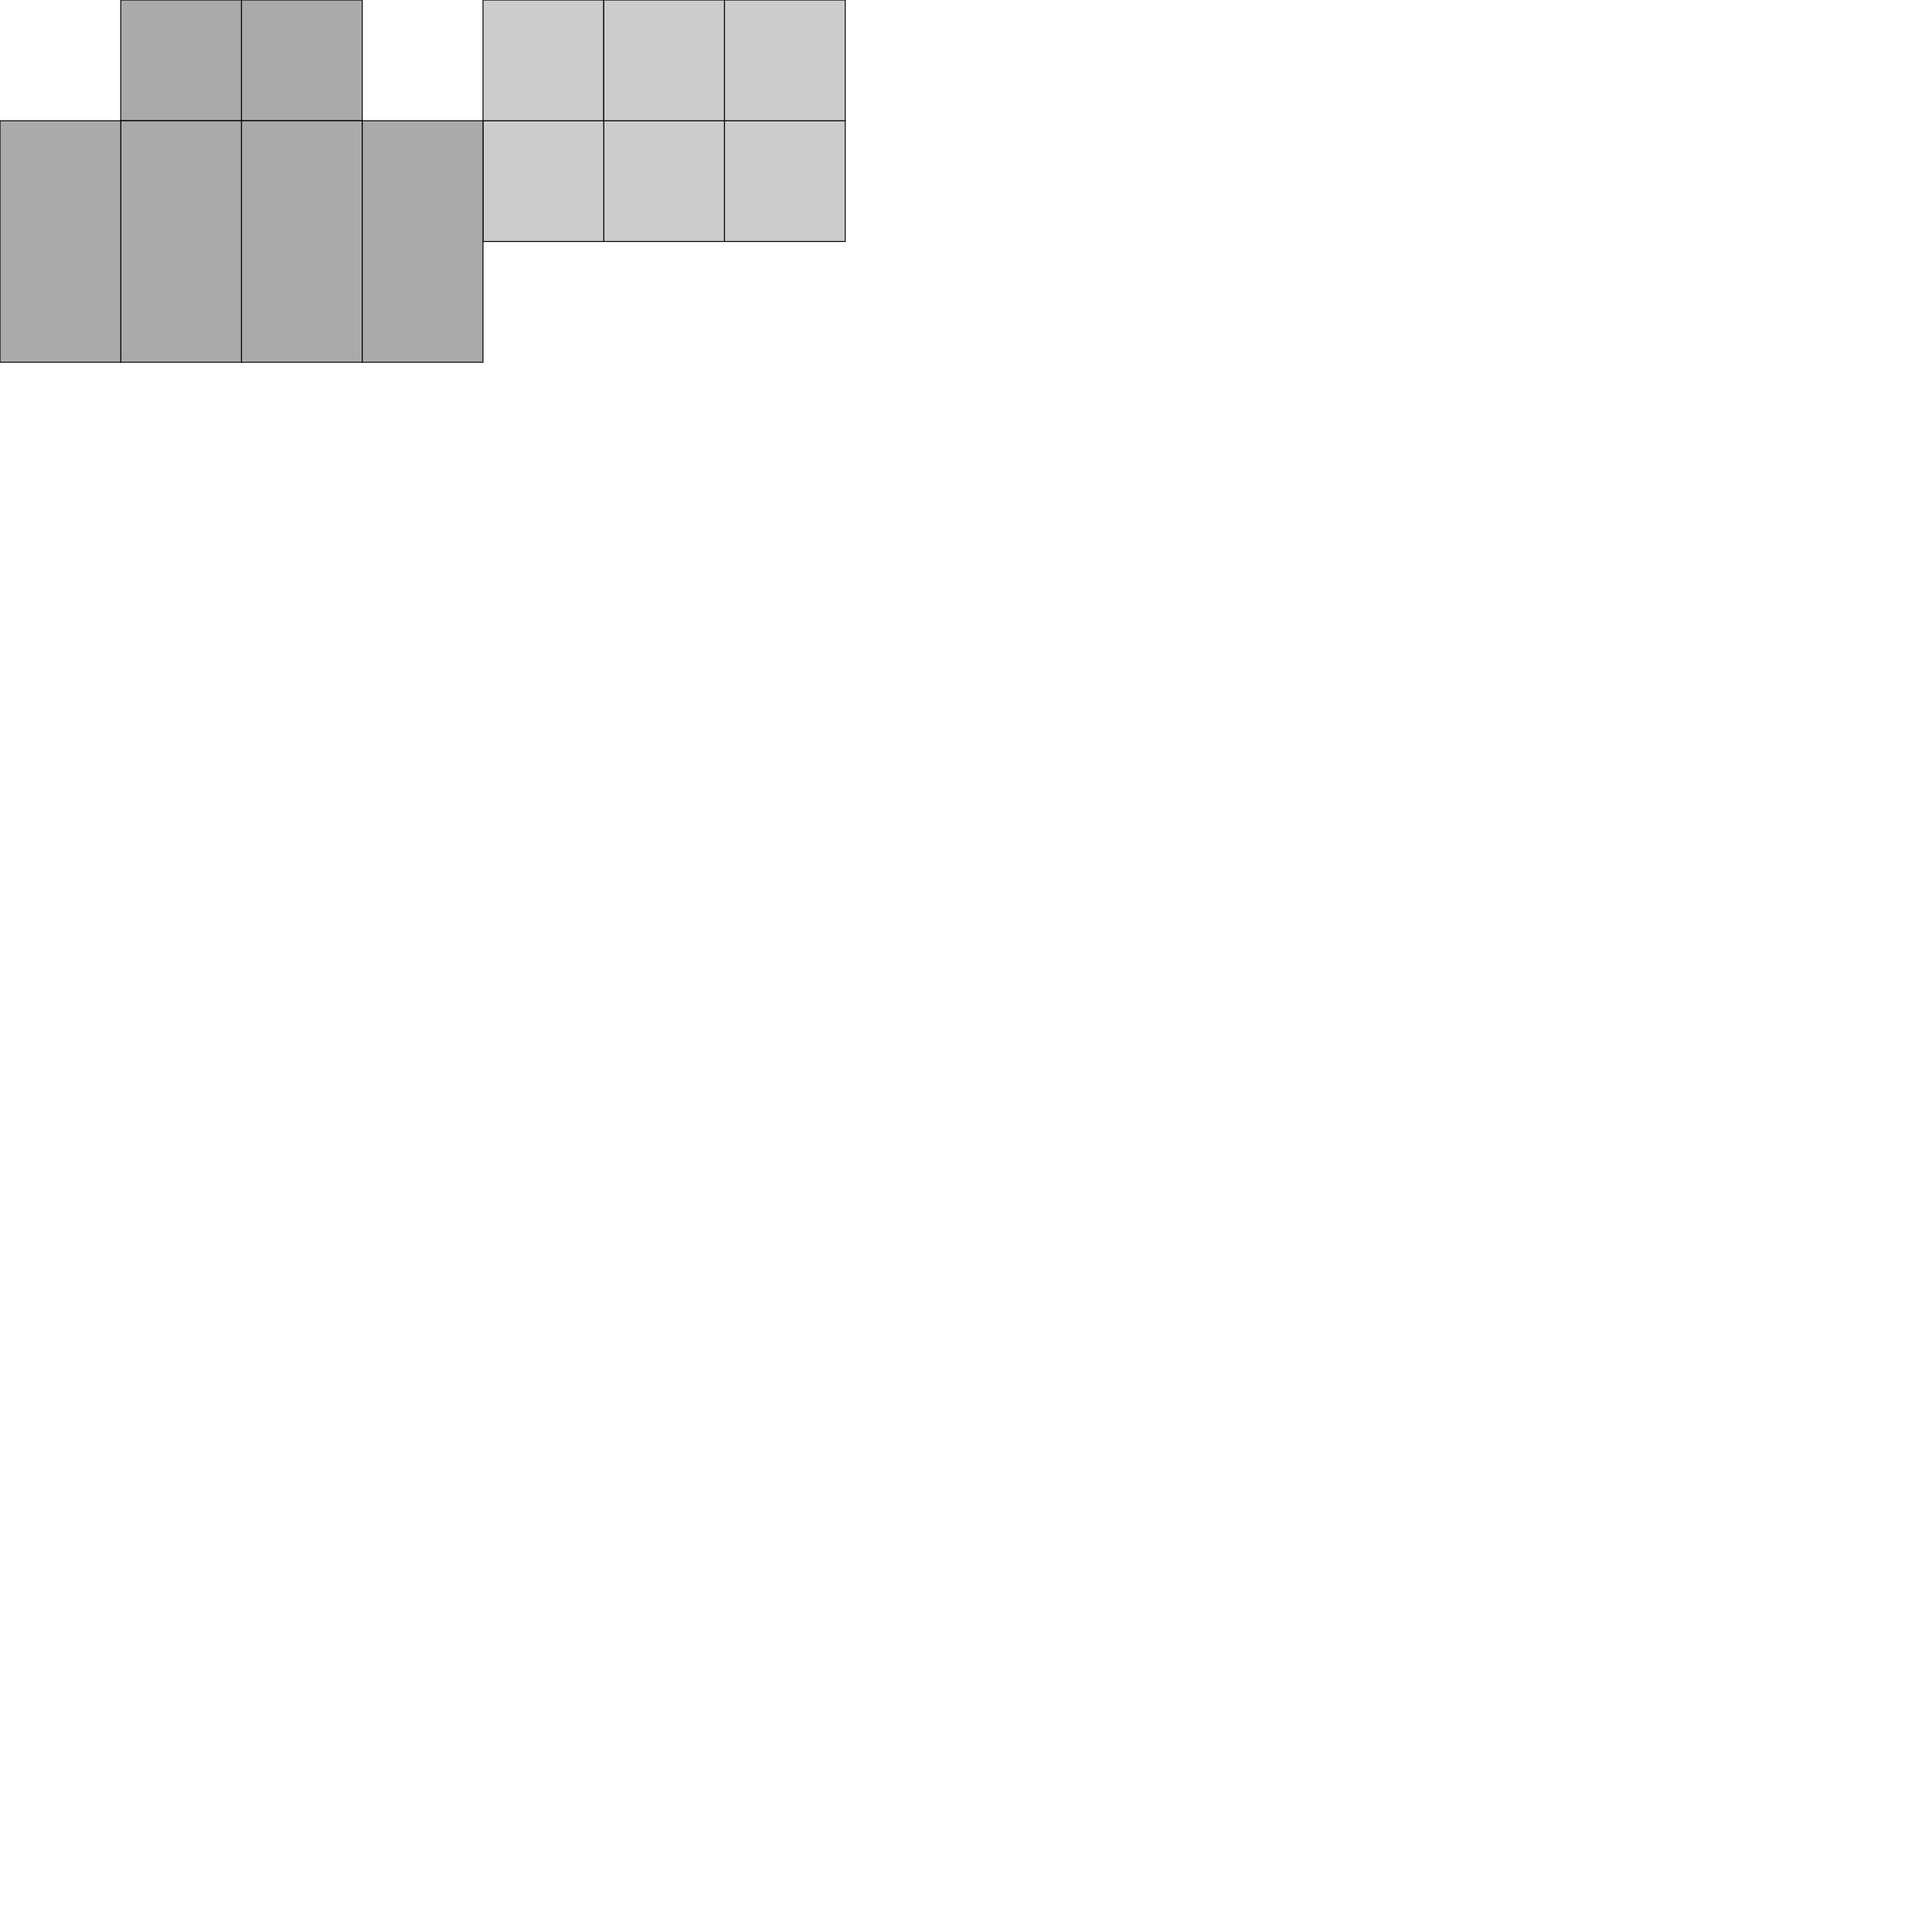
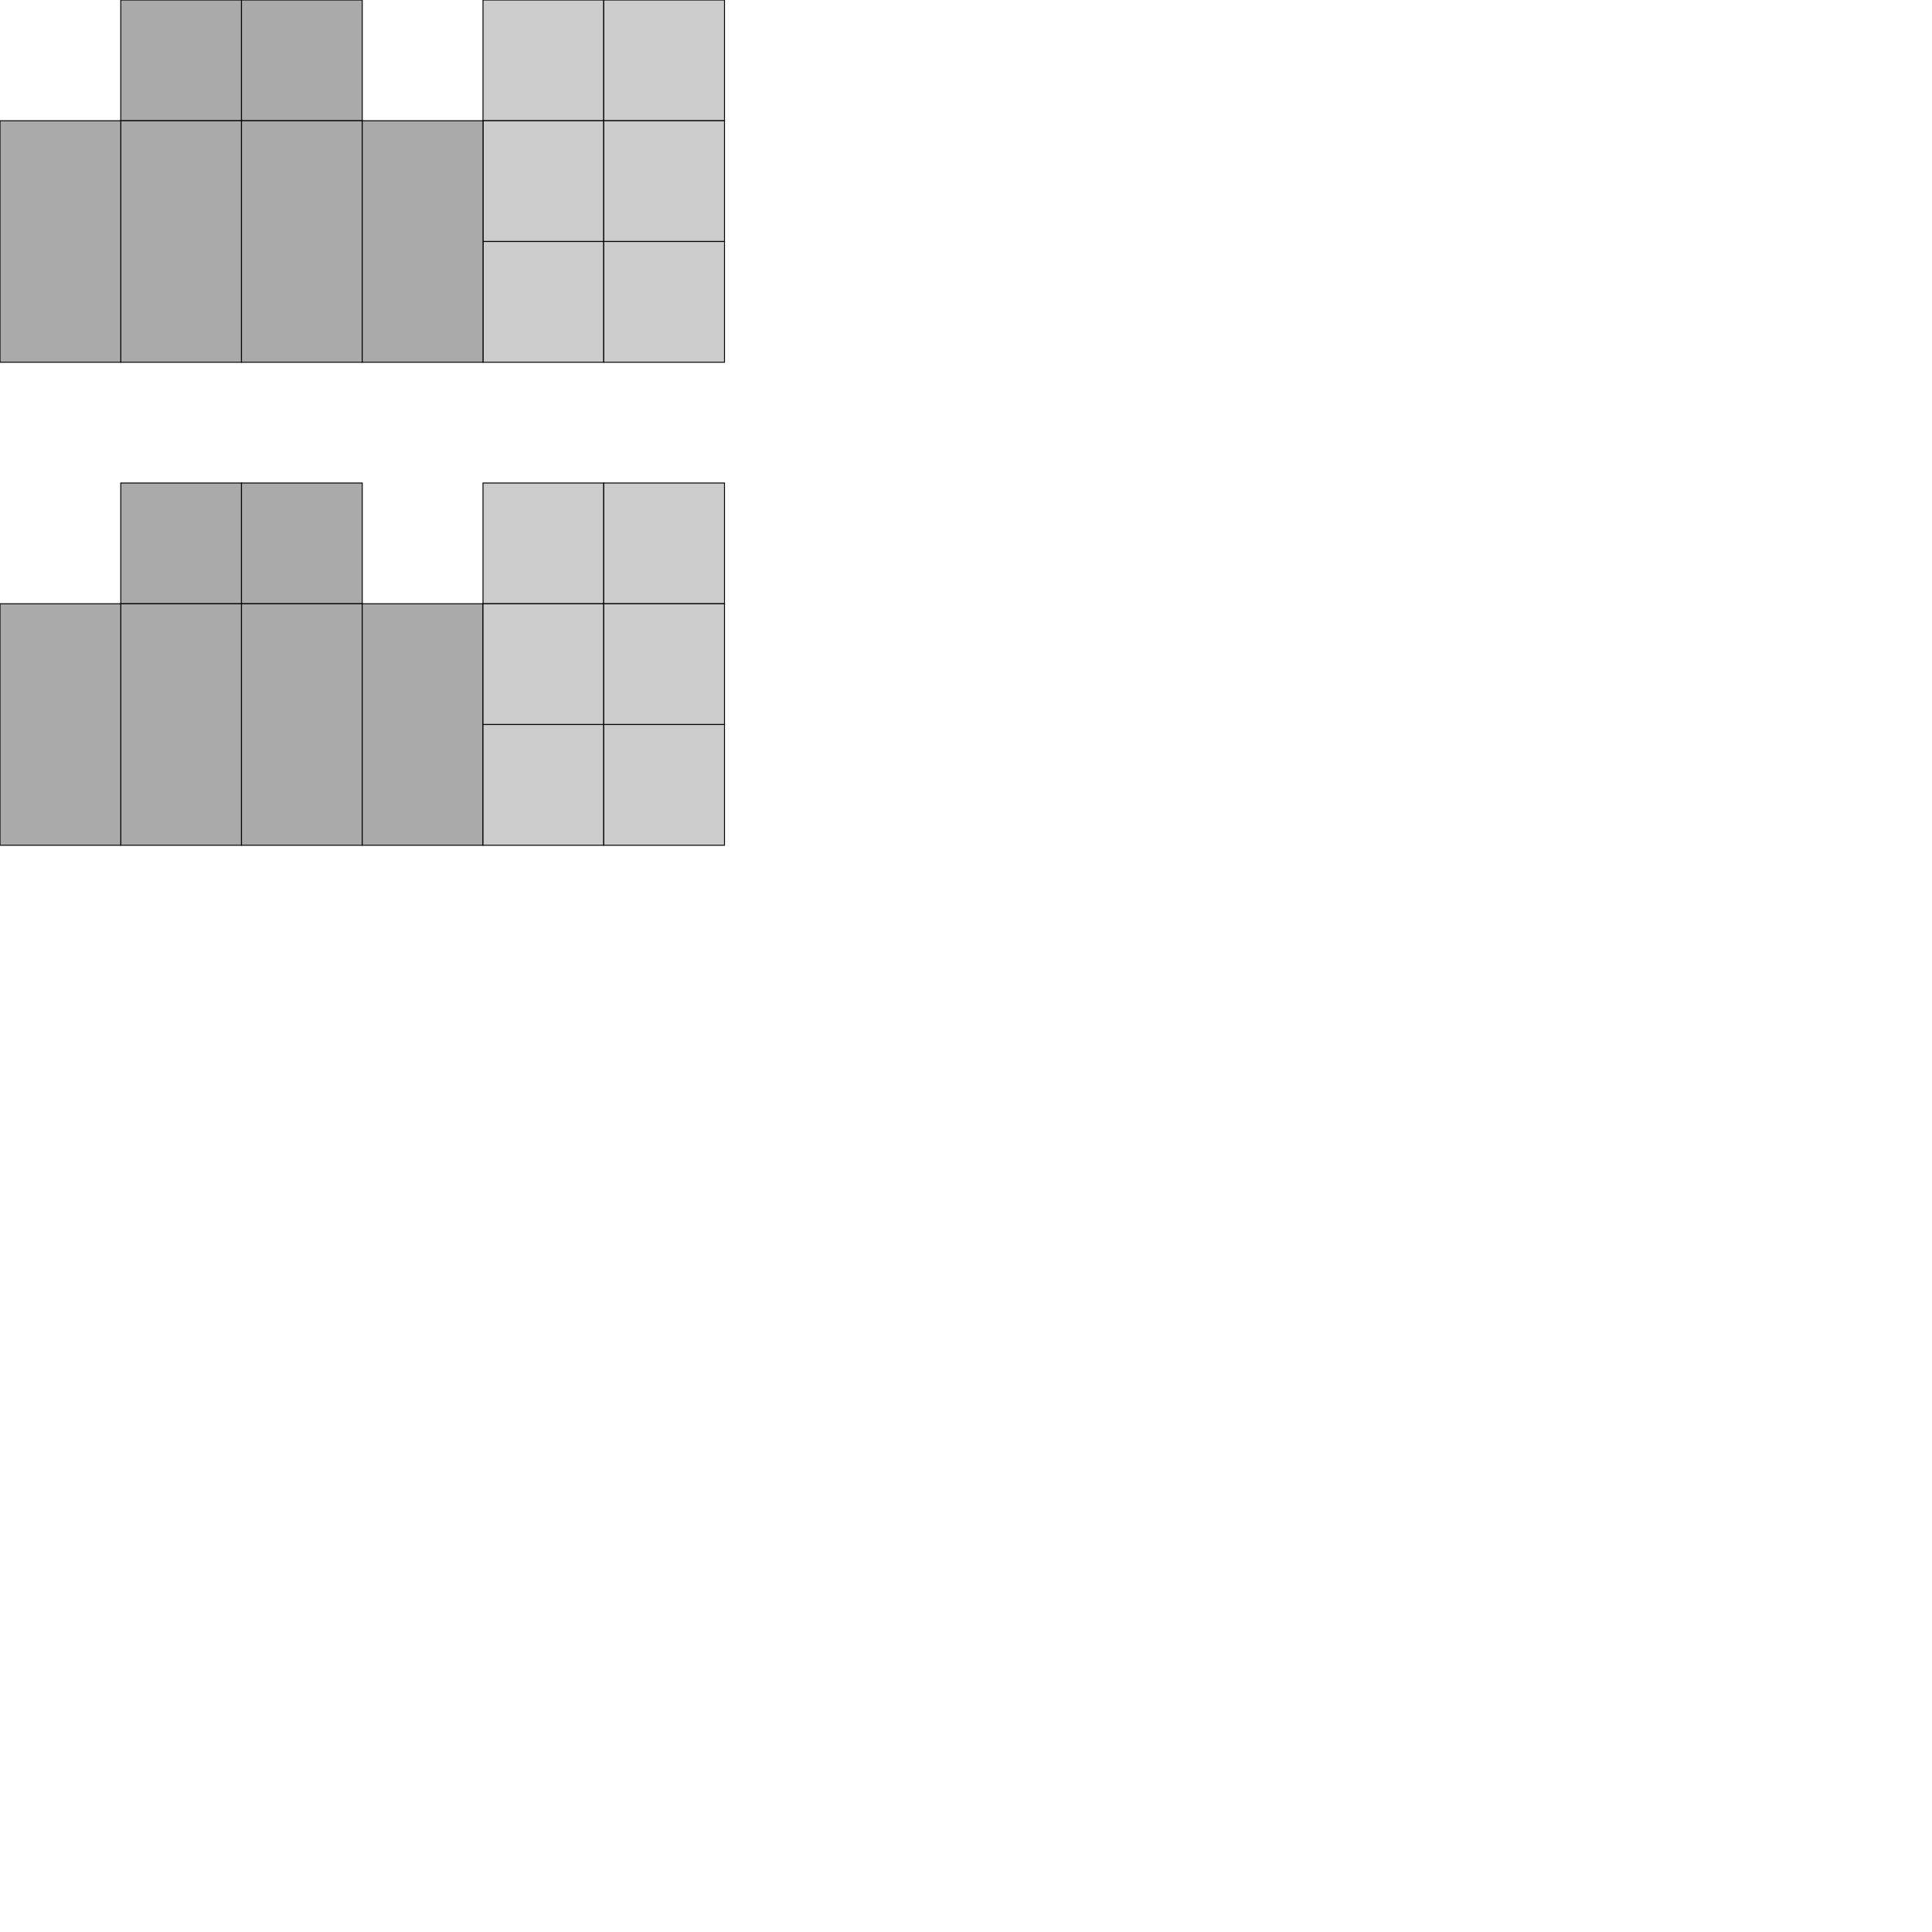
<svg xmlns="http://www.w3.org/2000/svg" xmlns:ns1="https://boxy-svg.com" viewBox="0 0 2048 2048">
  <defs>
    <ns1:grid x="0" y="0" width="32" height="32" />
  </defs>
-   <rect width="128" height="128" style="stroke: rgb(0, 0, 0); fill: rgb(204, 204, 204);" x="640" y="128">
-     </rect>
-   <rect width="128" height="128" style="stroke: rgb(0, 0, 0); fill: rgb(204, 204, 204);" y="128" x="512">
-     </rect>
-   <rect width="128" height="128" style="stroke: rgb(0, 0, 0); fill: rgb(204, 204, 204);" x="768" y="128">
-     </rect>
-   <rect width="128" height="128" style="stroke: rgb(0, 0, 0); fill: rgb(204, 204, 204);" x="512">
-     </rect>
-   <rect width="128" height="128" style="stroke: rgb(0, 0, 0); fill: rgb(204, 204, 204);" x="640">
-     </rect>
-   <rect width="128" height="128" style="stroke: rgb(0, 0, 0); fill: rgb(204, 204, 204);" x="768">
-     </rect>
-   <rect width="128" height="128" style="stroke: rgb(0, 0, 0); fill: rgb(170, 170, 170);" x="128">
-     </rect>
-   <rect width="128" height="128" style="stroke: rgb(0, 0, 0); fill: rgb(170, 170, 170);" x="256">
-     </rect>
-   <rect width="128" height="256" style="stroke: rgb(0, 0, 0); transform-box: fill-box; transform-origin: 50% 50%; fill: rgb(170, 170, 170);" y="128" x="128">
-     </rect>
-   <rect width="128" height="256" style="stroke: rgb(0, 0, 0); fill: rgb(170, 170, 170);" y="128" x="256">
-     </rect>
-   <rect width="128" height="256" style="stroke: rgb(0, 0, 0); fill: rgb(170, 170, 170);" y="128">
-     </rect>
-   <rect width="128" height="256" style="stroke: rgb(0, 0, 0); fill: rgb(170, 170, 170);" y="128" x="384">
-     </rect>
+   <g>
+     <rect width="128" height="128" style="stroke: rgb(0, 0, 0); fill: rgb(204, 204, 204);" x="512">
+       </rect>
+     <rect width="128" height="128" style="stroke: rgb(0, 0, 0); fill: rgb(204, 204, 204);" x="640">
+       </rect>
+     <rect width="128" height="128" style="stroke: rgb(0, 0, 0); fill: rgb(204, 204, 204);" y="128" x="512">
+       </rect>
+     <rect width="128" height="128" style="stroke: rgb(0, 0, 0); fill: rgb(204, 204, 204);" x="640" y="128">
+       </rect>
+     <rect width="128" height="128" style="stroke: rgb(0, 0, 0); fill: rgb(204, 204, 204);" x="512" y="256">
+       </rect>
+     <rect width="128" height="128" style="stroke: rgb(0, 0, 0); fill: rgb(204, 204, 204);" x="640" y="256">
+       </rect>
+   </g>
+   <g>
+     <rect width="128" height="128" style="stroke: rgb(0, 0, 0); fill: rgb(170, 170, 170);" x="128">
+       </rect>
+     <rect width="128" height="128" style="stroke: rgb(0, 0, 0); fill: rgb(170, 170, 170);" x="256">
+       </rect>
+     <rect width="128" height="256" style="stroke: rgb(0, 0, 0); fill: rgb(170, 170, 170); transform-box: fill-box; transform-origin: 50% 50%;" y="128" x="128">
+       </rect>
+     <rect width="128" height="256" style="stroke: rgb(0, 0, 0); fill: rgb(170, 170, 170);" y="128" x="256">
+       </rect>
+     <rect width="128" height="256" style="stroke: rgb(0, 0, 0); fill: rgb(170, 170, 170);" y="128">
+       </rect>
+     <rect width="128" height="256" style="stroke: rgb(0, 0, 0); fill: rgb(170, 170, 170);" y="128" x="384">
+       </rect>
+   </g>
+   <g transform="matrix(1, 0, 0, 1, 0, 512)">
+     <rect width="128" height="128" style="stroke: rgb(0, 0, 0); fill: rgb(170, 170, 170);" x="128">
+       </rect>
+     <rect width="128" height="128" style="stroke: rgb(0, 0, 0); fill: rgb(170, 170, 170);" x="256">
+       </rect>
+     <rect width="128" height="256" style="stroke: rgb(0, 0, 0); fill: rgb(170, 170, 170); transform-box: fill-box; transform-origin: 50% 50%;" y="128" x="128">
+       </rect>
+     <rect width="128" height="256" style="stroke: rgb(0, 0, 0); fill: rgb(170, 170, 170);" y="128" x="256">
+       </rect>
+     <rect width="128" height="256" style="stroke: rgb(0, 0, 0); fill: rgb(170, 170, 170);" y="128">
+       </rect>
+     <rect width="128" height="256" style="stroke: rgb(0, 0, 0); fill: rgb(170, 170, 170);" y="128" x="384">
+       </rect>
+   </g>
+   <g transform="matrix(1, 0, 0, 1, 0, 512)">
+     <rect width="128" height="128" style="stroke: rgb(0, 0, 0); fill: rgb(204, 204, 204);" x="512">
+       </rect>
+     <rect width="128" height="128" style="stroke: rgb(0, 0, 0); fill: rgb(204, 204, 204);" x="640">
+       </rect>
+     <rect width="128" height="128" style="stroke: rgb(0, 0, 0); fill: rgb(204, 204, 204);" y="128" x="512">
+       </rect>
+     <rect width="128" height="128" style="stroke: rgb(0, 0, 0); fill: rgb(204, 204, 204);" x="640" y="128">
+       </rect>
+     <rect width="128" height="128" style="stroke: rgb(0, 0, 0); fill: rgb(204, 204, 204);" x="512" y="256">
+       </rect>
+     <rect width="128" height="128" style="stroke: rgb(0, 0, 0); fill: rgb(204, 204, 204);" x="640" y="256">
+       </rect>
+   </g>
</svg>
